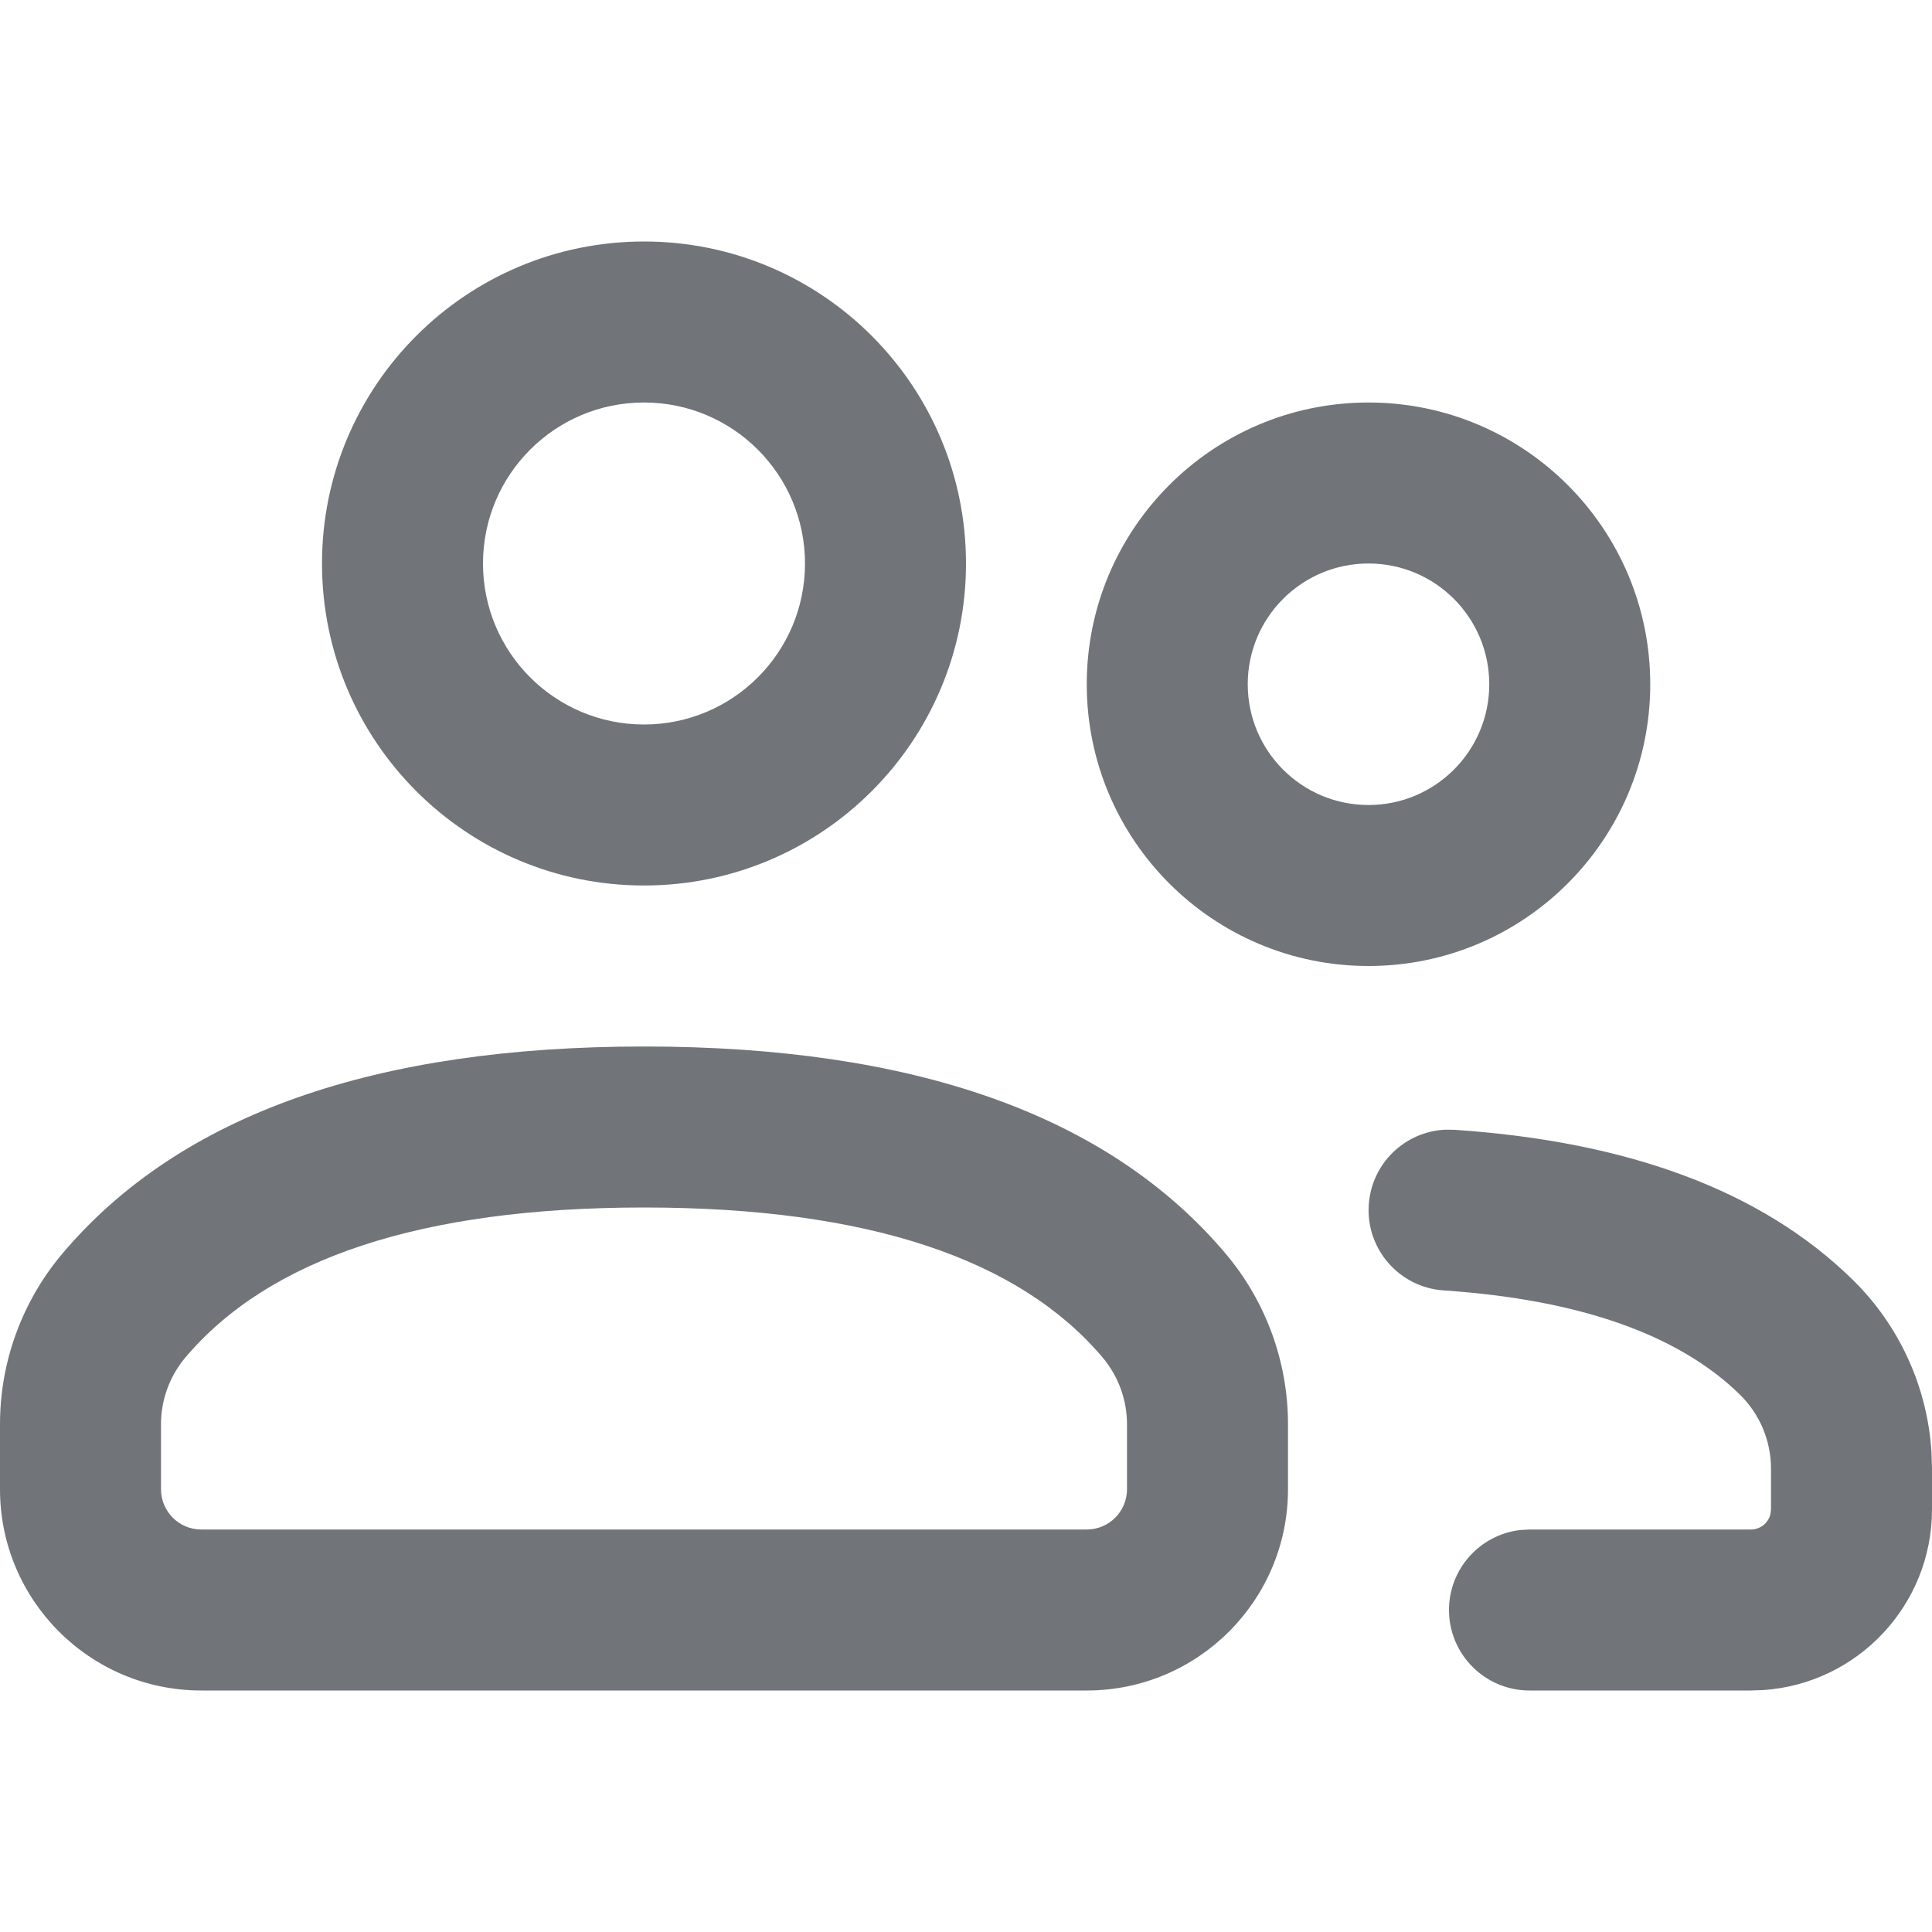
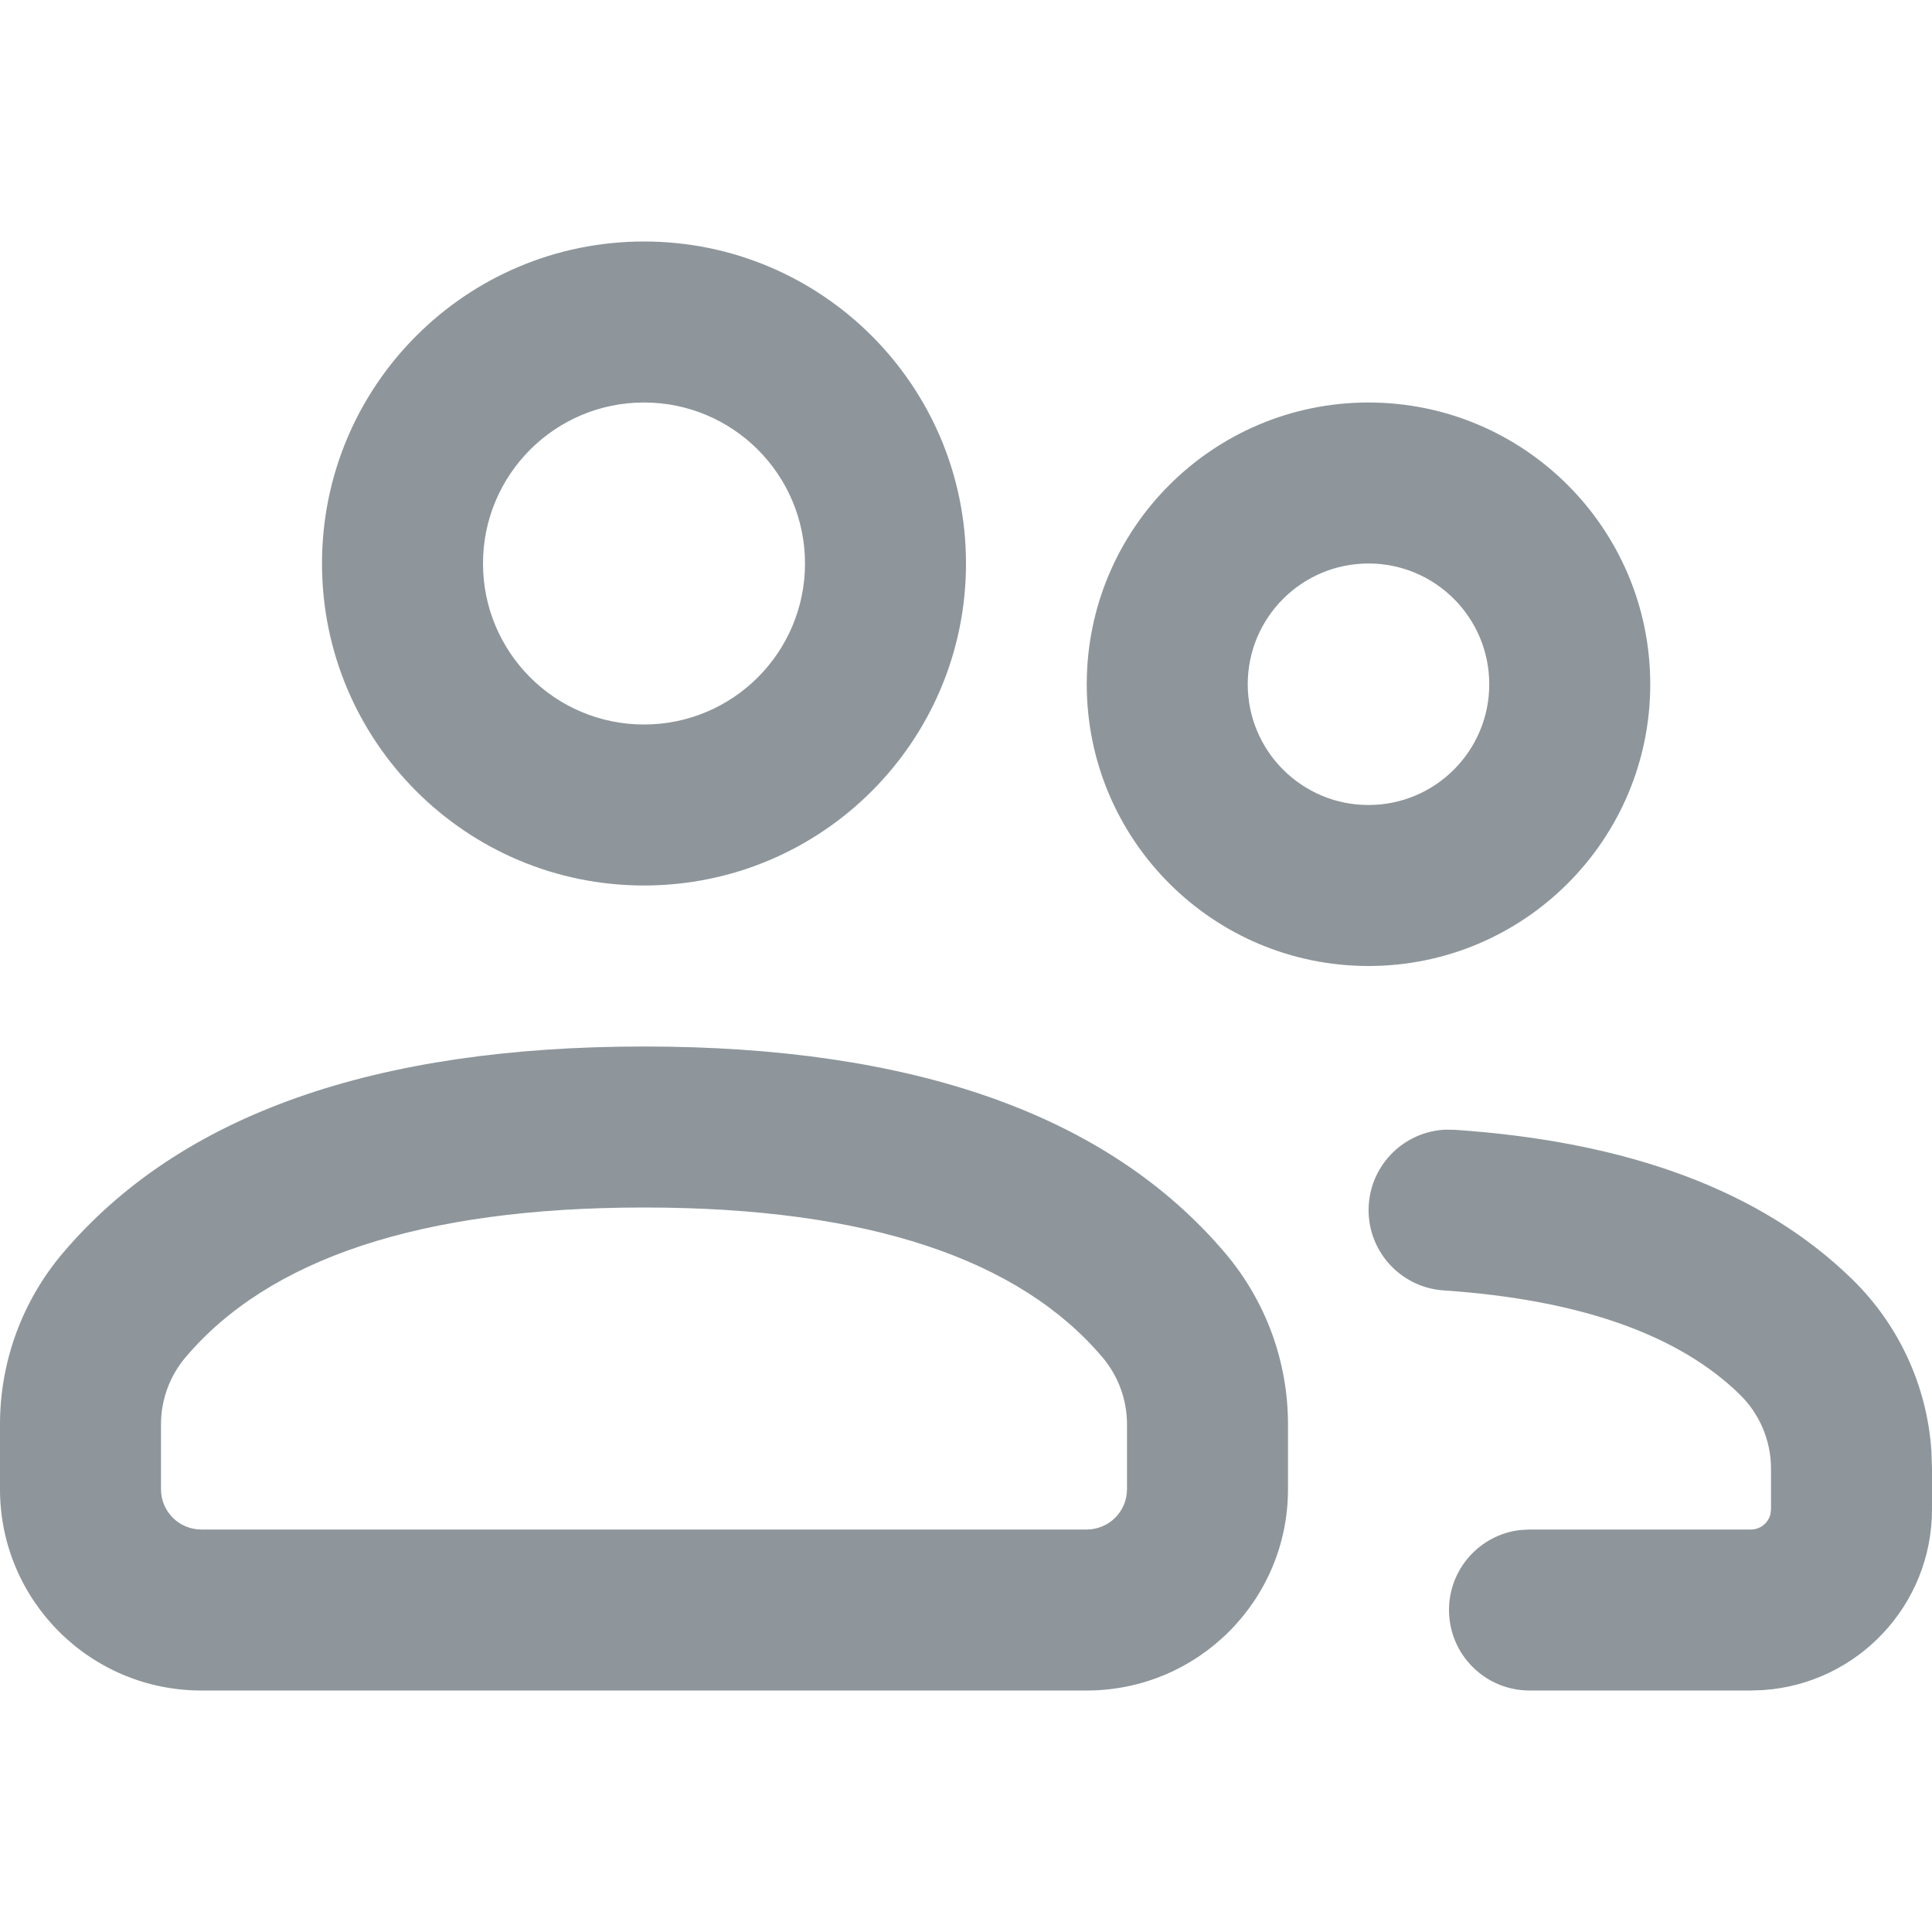
<svg xmlns="http://www.w3.org/2000/svg" width="36" height="36" viewBox="0 0 36 36">
  <g fill="none" fill-rule="evenodd">
    <polygon points="0 0 36 0 36 36 0 36" />
-     <path fill="#717579" fill-rule="nonzero" d="M12,19.5 C16.984,19.5 20.63,20.751 22.834,23.355 C23.587,24.245 24,25.373 24,26.539 L24,27.75 C24,29.821 22.321,31.5 20.25,31.5 L3.75,31.5 C1.679,31.5 0,29.821 0,27.75 L0,26.539 C0,25.373 0.413,24.245 1.166,23.355 C3.37,20.751 7.016,19.5 12,19.5 Z M26.927,21.05 L27.102,21.052 C30.332,21.27 32.822,22.181 34.52,23.844 C35.388,24.694 35.908,25.831 35.989,27.035 L36,27.365 L36,28.125 C36,29.911 34.612,31.373 32.856,31.492 L32.625,31.5 L28.5,31.5 C27.672,31.5 27,30.828 27,30 C27,29.231 27.579,28.597 28.325,28.51 L28.5,28.5 L32.625,28.5 C32.803,28.5 32.951,28.377 32.99,28.211 L33,28.125 L33,27.365 C33,26.847 32.791,26.35 32.421,25.987 C31.296,24.886 29.474,24.219 26.9,24.045 C26.074,23.989 25.449,23.274 25.505,22.448 C25.557,21.68 26.177,21.086 26.927,21.05 L26.927,21.05 Z M12,22.5 C7.817,22.5 5.003,23.465 3.456,25.293 C3.162,25.641 3,26.083 3,26.539 L3,27.75 C3,28.164 3.336,28.5 3.75,28.5 L20.25,28.5 C20.664,28.5 21,28.164 21,27.75 L21,26.539 C21,26.083 20.838,25.641 20.544,25.293 C18.997,23.465 16.183,22.5 12,22.5 Z M25.5,7.5 C28.399,7.5 30.75,9.851 30.75,12.75 C30.75,15.649 28.399,18 25.5,18 C22.601,18 20.25,15.649 20.25,12.75 C20.25,9.851 22.601,7.5 25.5,7.5 Z M12,4.5 C15.314,4.5 18,7.186 18,10.5 C18,13.814 15.314,16.5 12,16.5 C8.686,16.5 6,13.814 6,10.5 C6,7.186 8.686,4.5 12,4.5 Z M25.5,10.5 C24.257,10.5 23.25,11.507 23.25,12.75 C23.25,13.993 24.257,15 25.5,15 C26.743,15 27.75,13.993 27.75,12.75 C27.75,11.507 26.743,10.5 25.5,10.5 Z M12,7.5 C10.343,7.5 9,8.843 9,10.5 C9,12.157 10.343,13.5 12,13.5 C13.657,13.5 15,12.157 15,10.5 C15,8.843 13.657,7.5 12,7.5 Z" />
+     <path fill="#8E969B" fill-rule="nonzero" d="M12,19.5 C16.984,19.5 20.63,20.751 22.834,23.355 C23.587,24.245 24,25.373 24,26.539 L24,27.75 C24,29.821 22.321,31.5 20.25,31.5 L3.75,31.5 C1.679,31.5 0,29.821 0,27.75 L0,26.539 C0,25.373 0.413,24.245 1.166,23.355 C3.37,20.751 7.016,19.5 12,19.5 Z M26.927,21.05 L27.102,21.052 C30.332,21.27 32.822,22.181 34.52,23.844 C35.388,24.694 35.908,25.831 35.989,27.035 L36,27.365 L36,28.125 C36,29.911 34.612,31.373 32.856,31.492 L32.625,31.5 L28.5,31.5 C27.672,31.5 27,30.828 27,30 C27,29.231 27.579,28.597 28.325,28.51 L28.5,28.5 L32.625,28.5 C32.803,28.5 32.951,28.377 32.99,28.211 L33,28.125 L33,27.365 C33,26.847 32.791,26.35 32.421,25.987 C31.296,24.886 29.474,24.219 26.9,24.045 C26.074,23.989 25.449,23.274 25.505,22.448 C25.557,21.68 26.177,21.086 26.927,21.05 L26.927,21.05 Z M12,22.5 C7.817,22.5 5.003,23.465 3.456,25.293 C3.162,25.641 3,26.083 3,26.539 L3,27.75 C3,28.164 3.336,28.5 3.75,28.5 L20.25,28.5 C20.664,28.5 21,28.164 21,27.75 L21,26.539 C21,26.083 20.838,25.641 20.544,25.293 C18.997,23.465 16.183,22.5 12,22.5 Z M25.5,7.5 C28.399,7.5 30.75,9.851 30.75,12.75 C30.75,15.649 28.399,18 25.5,18 C22.601,18 20.25,15.649 20.25,12.75 C20.25,9.851 22.601,7.5 25.5,7.5 Z M12,4.5 C15.314,4.5 18,7.186 18,10.5 C18,13.814 15.314,16.5 12,16.5 C8.686,16.5 6,13.814 6,10.5 C6,7.186 8.686,4.5 12,4.5 Z M25.5,10.5 C24.257,10.5 23.25,11.507 23.25,12.75 C23.25,13.993 24.257,15 25.5,15 C26.743,15 27.75,13.993 27.75,12.75 C27.75,11.507 26.743,10.5 25.5,10.5 Z M12,7.5 C10.343,7.5 9,8.843 9,10.5 C9,12.157 10.343,13.5 12,13.5 C13.657,13.5 15,12.157 15,10.5 C15,8.843 13.657,7.5 12,7.5 Z" />
  </g>
</svg>
